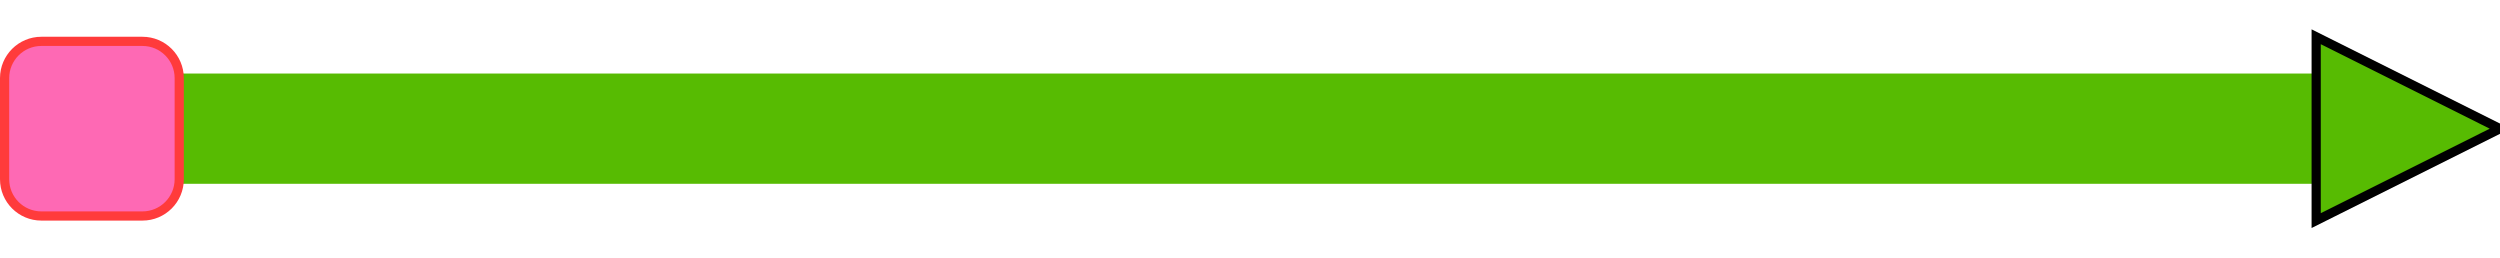
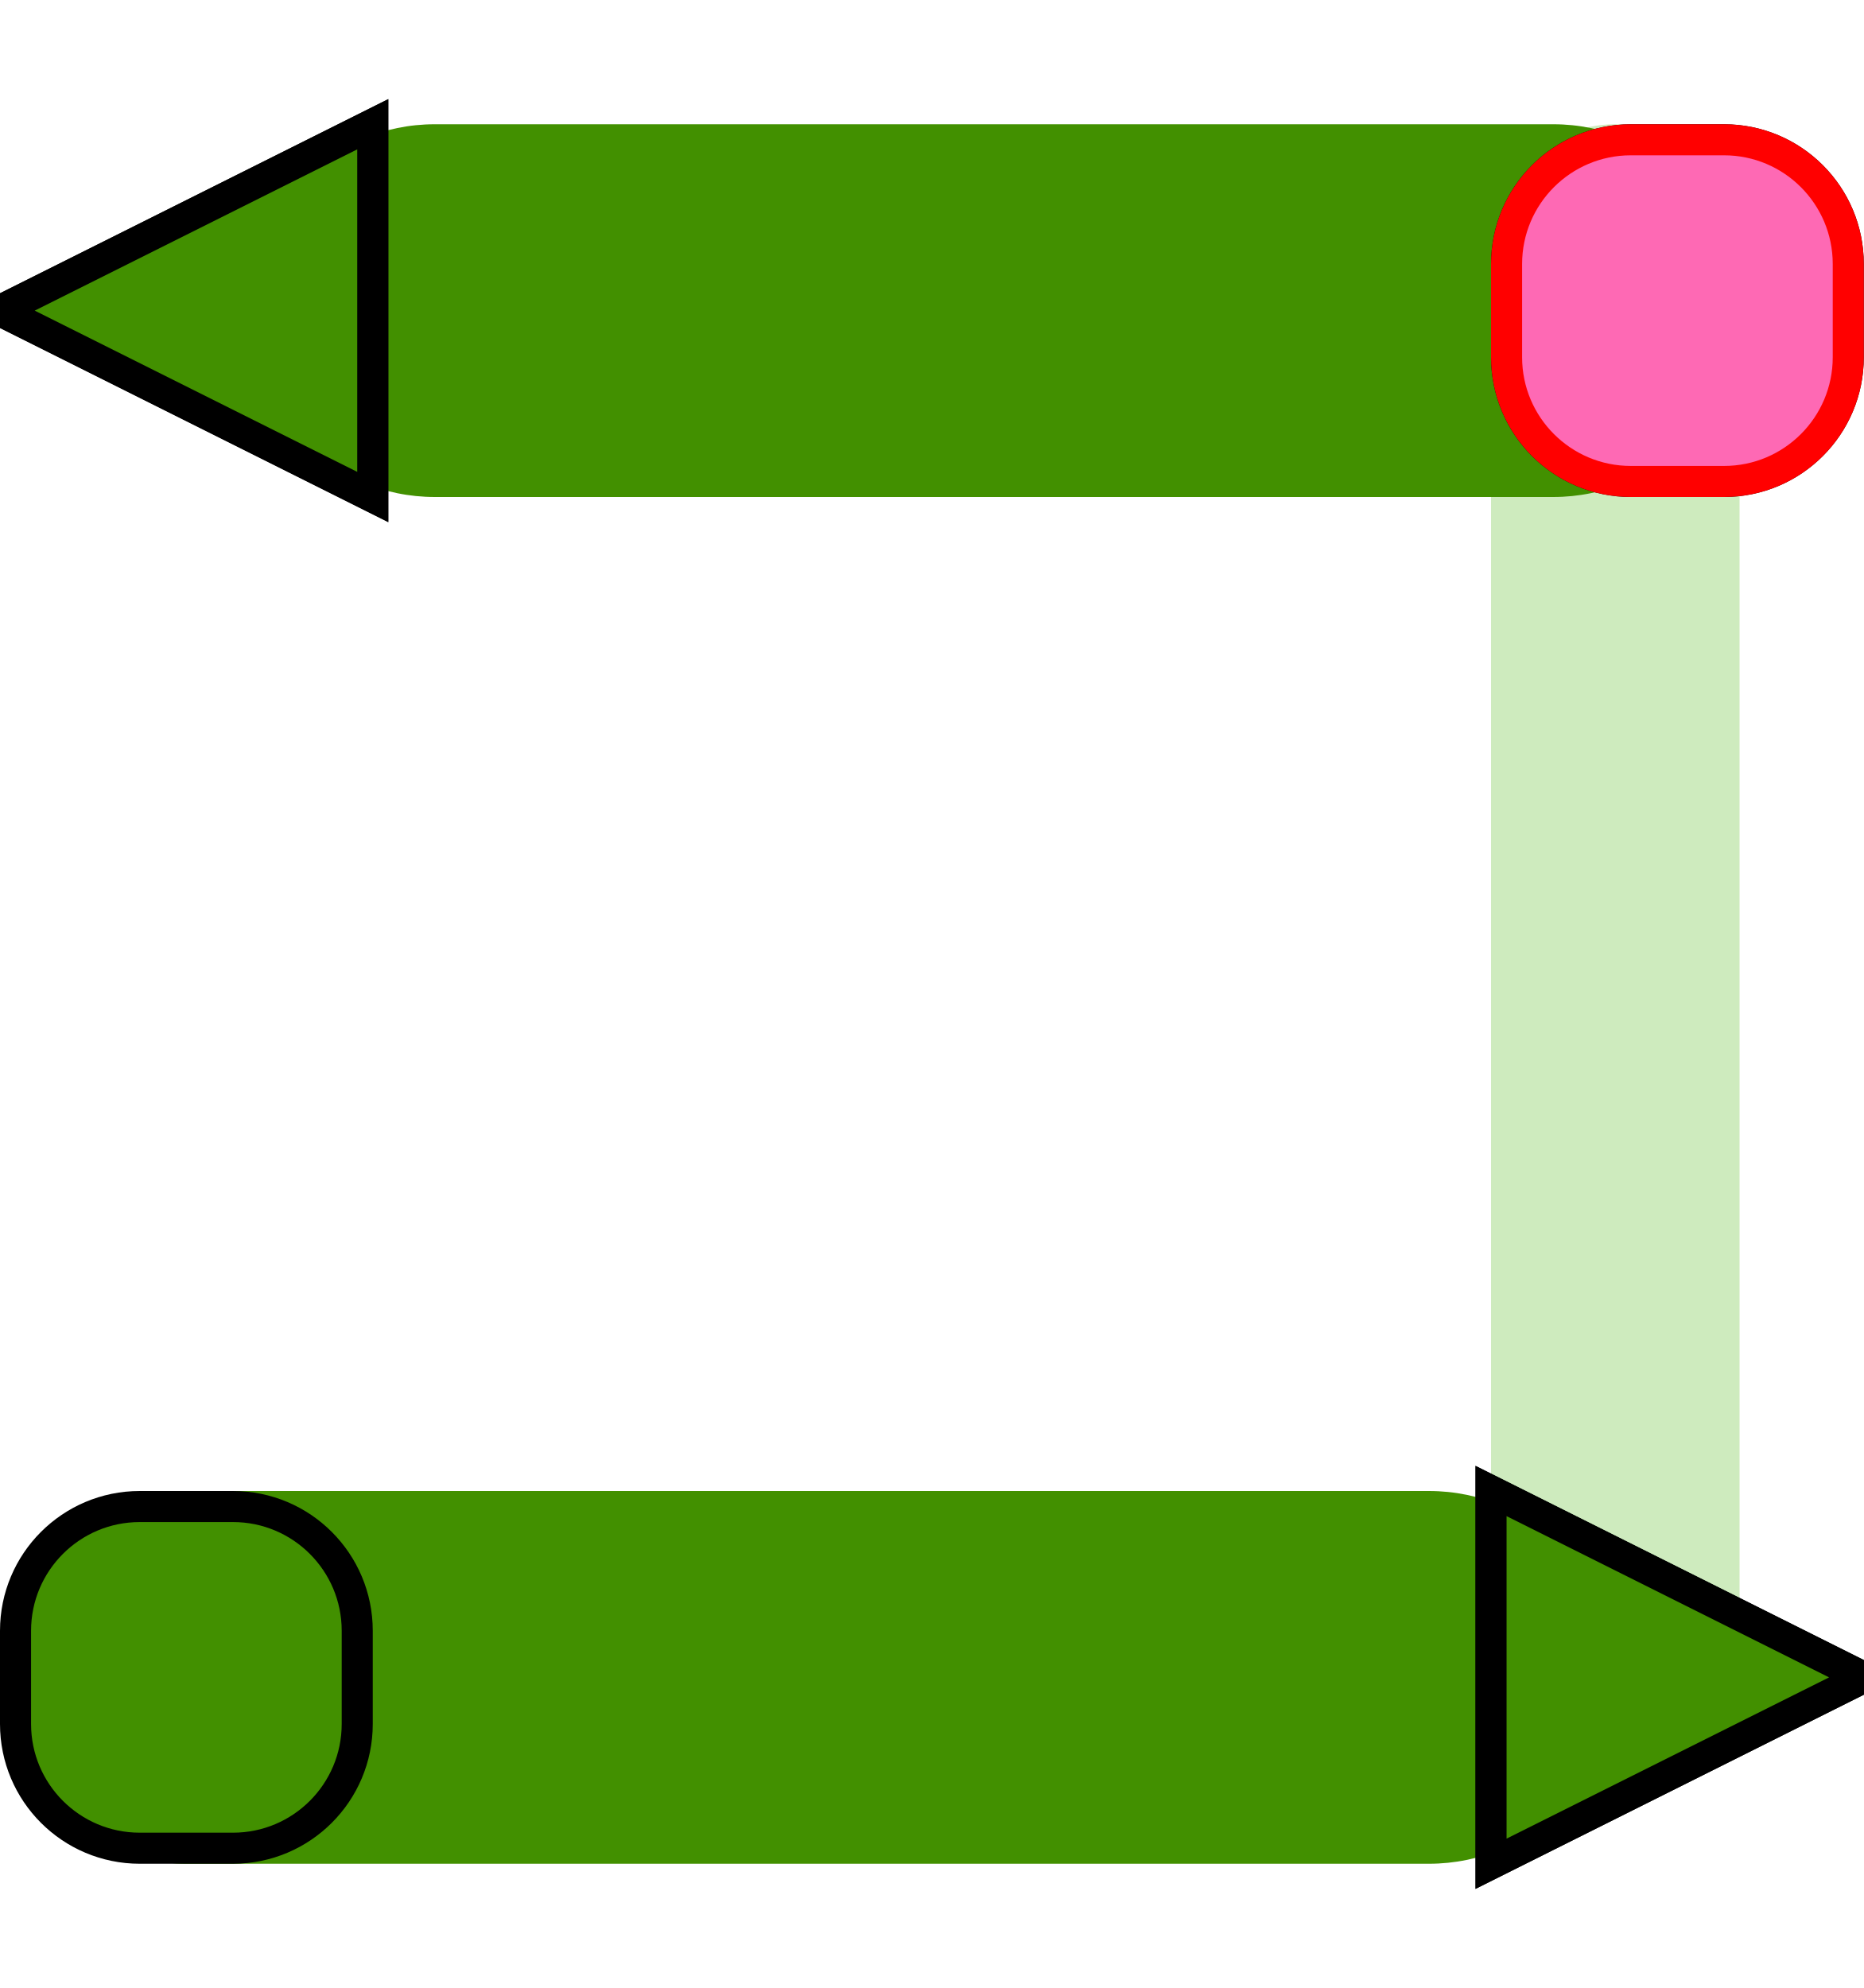
- <svg xmlns="http://www.w3.org/2000/svg" width="68px" height="7px" viewBox="0 0 68 7" version="1.1">
+ <svg xmlns="http://www.w3.org/2000/svg" width="15px" height="16px" viewBox="0 0 15 16" version="1.1">
  <g id="Page-1" stroke="none" stroke-width="1" fill="none" fill-rule="evenodd">
-     <g id="Group-9-Copy" transform="translate(0, 1)">
-       <rect id="Rectangle-Copy-8" fill="#57BB02" x="0" y="1" width="65" height="3" rx="1.5" />
-       <polygon id="Triangle-Copy-2" stroke="#000000" stroke-width="0.25" fill="#57BB02" transform="translate(65.5, 2.5) rotate(90) translate(-65.5, -2.5) " points="65.5 0 68 5 63 5" />
-       <rect id="Rectangle-Copy-9" stroke="#FF3B3B" stroke-width="0.25" fill="#FE69B4" x="0.125" y="0.125" width="4.75" height="4.75" rx="1" />
+     <g id="Group-8-Copy-14" transform="translate(0, 1)">
+       <rect id="Rectangle-Copy-6" fill="#CEEBBE" transform="translate(13, 6.5) rotate(90) translate(-13, -6.5) " x="6.5" y="5.5" width="13" height="2" rx="1" />
+       <rect id="Rectangle-Copy-4" fill="#429000" x="2" y="0" width="12" height="3" rx="1.5" />
+       <rect id="Rectangle-Copy-5" fill="#429000" x="0" y="11" width="13" height="3" rx="1.5" />
+       <polygon id="Triangle" stroke="#000000" stroke-width="0.25" fill="#57BB02" transform="translate(1.5, 1.5) rotate(-90) translate(-1.5, -1.5) " points="1.5 0 3 3 0 3" />
+       <rect id="Rectangle" stroke="#000000" stroke-width="0.25" fill="#429000" x="0.125" y="11.125" width="2.75" height="2.75" rx="1" />
+       <polygon id="Triangle-Copy-4" stroke="#000000" stroke-width="0.25" fill="#57BB02" transform="translate(13.5, 12.5) rotate(90) translate(-13.5, -12.5) " points="13.5 11 15 14 12 14" />
+       <rect id="Rectangle-Copy-13" stroke="#000000" stroke-width="0.25" fill="#57BB02" x="12.125" y="0.125" width="2.75" height="2.75" rx="1" />
+       <polygon id="Triangle-Copy-6" stroke="#000000" stroke-width="0.25" fill="#429000" transform="translate(1.5, 1.5) rotate(-90) translate(-1.5, -1.5) " points="1.5 0 3 3 0 3" />
+       <polygon id="Triangle-Copy-5" stroke="#000000" stroke-width="0.25" fill="#429000" transform="translate(13.5, 12.5) rotate(90) translate(-13.5, -12.5) " points="13.5 11 15 14 12 14" />
+       <rect id="Rectangle-Copy-18" stroke="#FF0000" stroke-width="0.25" fill="#FE69B4" x="12.125" y="0.125" width="2.75" height="2.75" rx="1" />
    </g>
  </g>
</svg>
